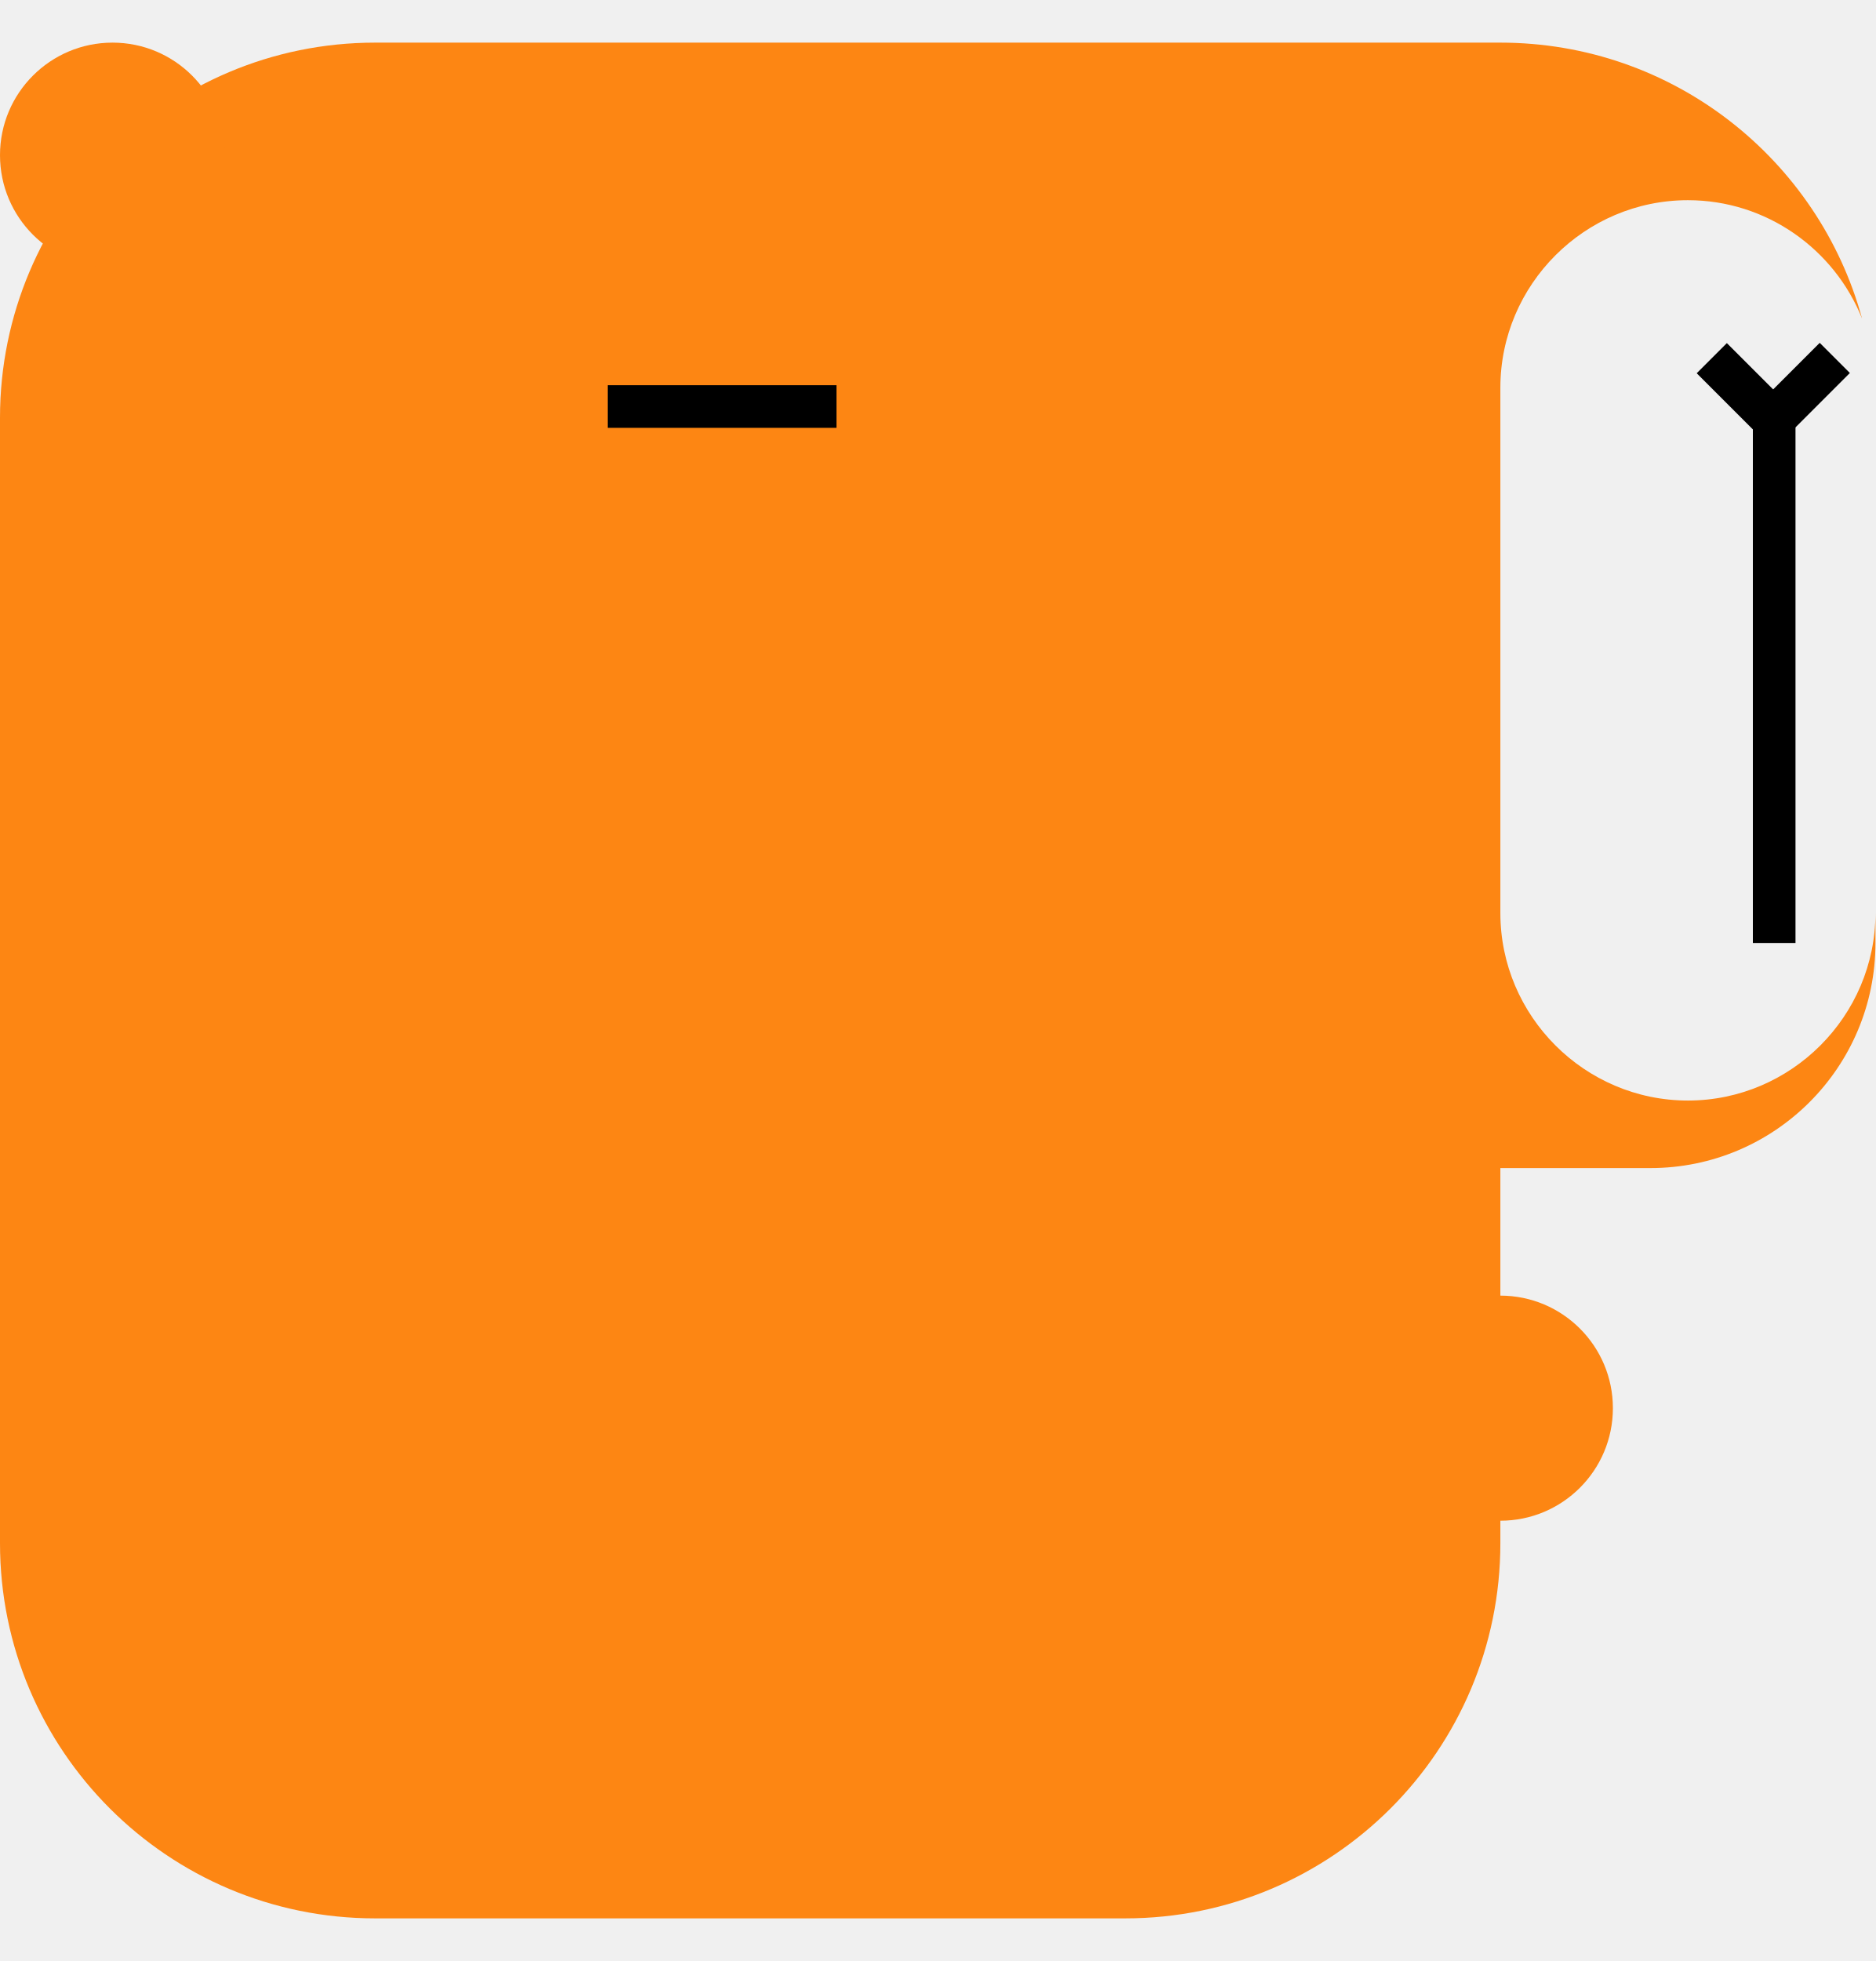
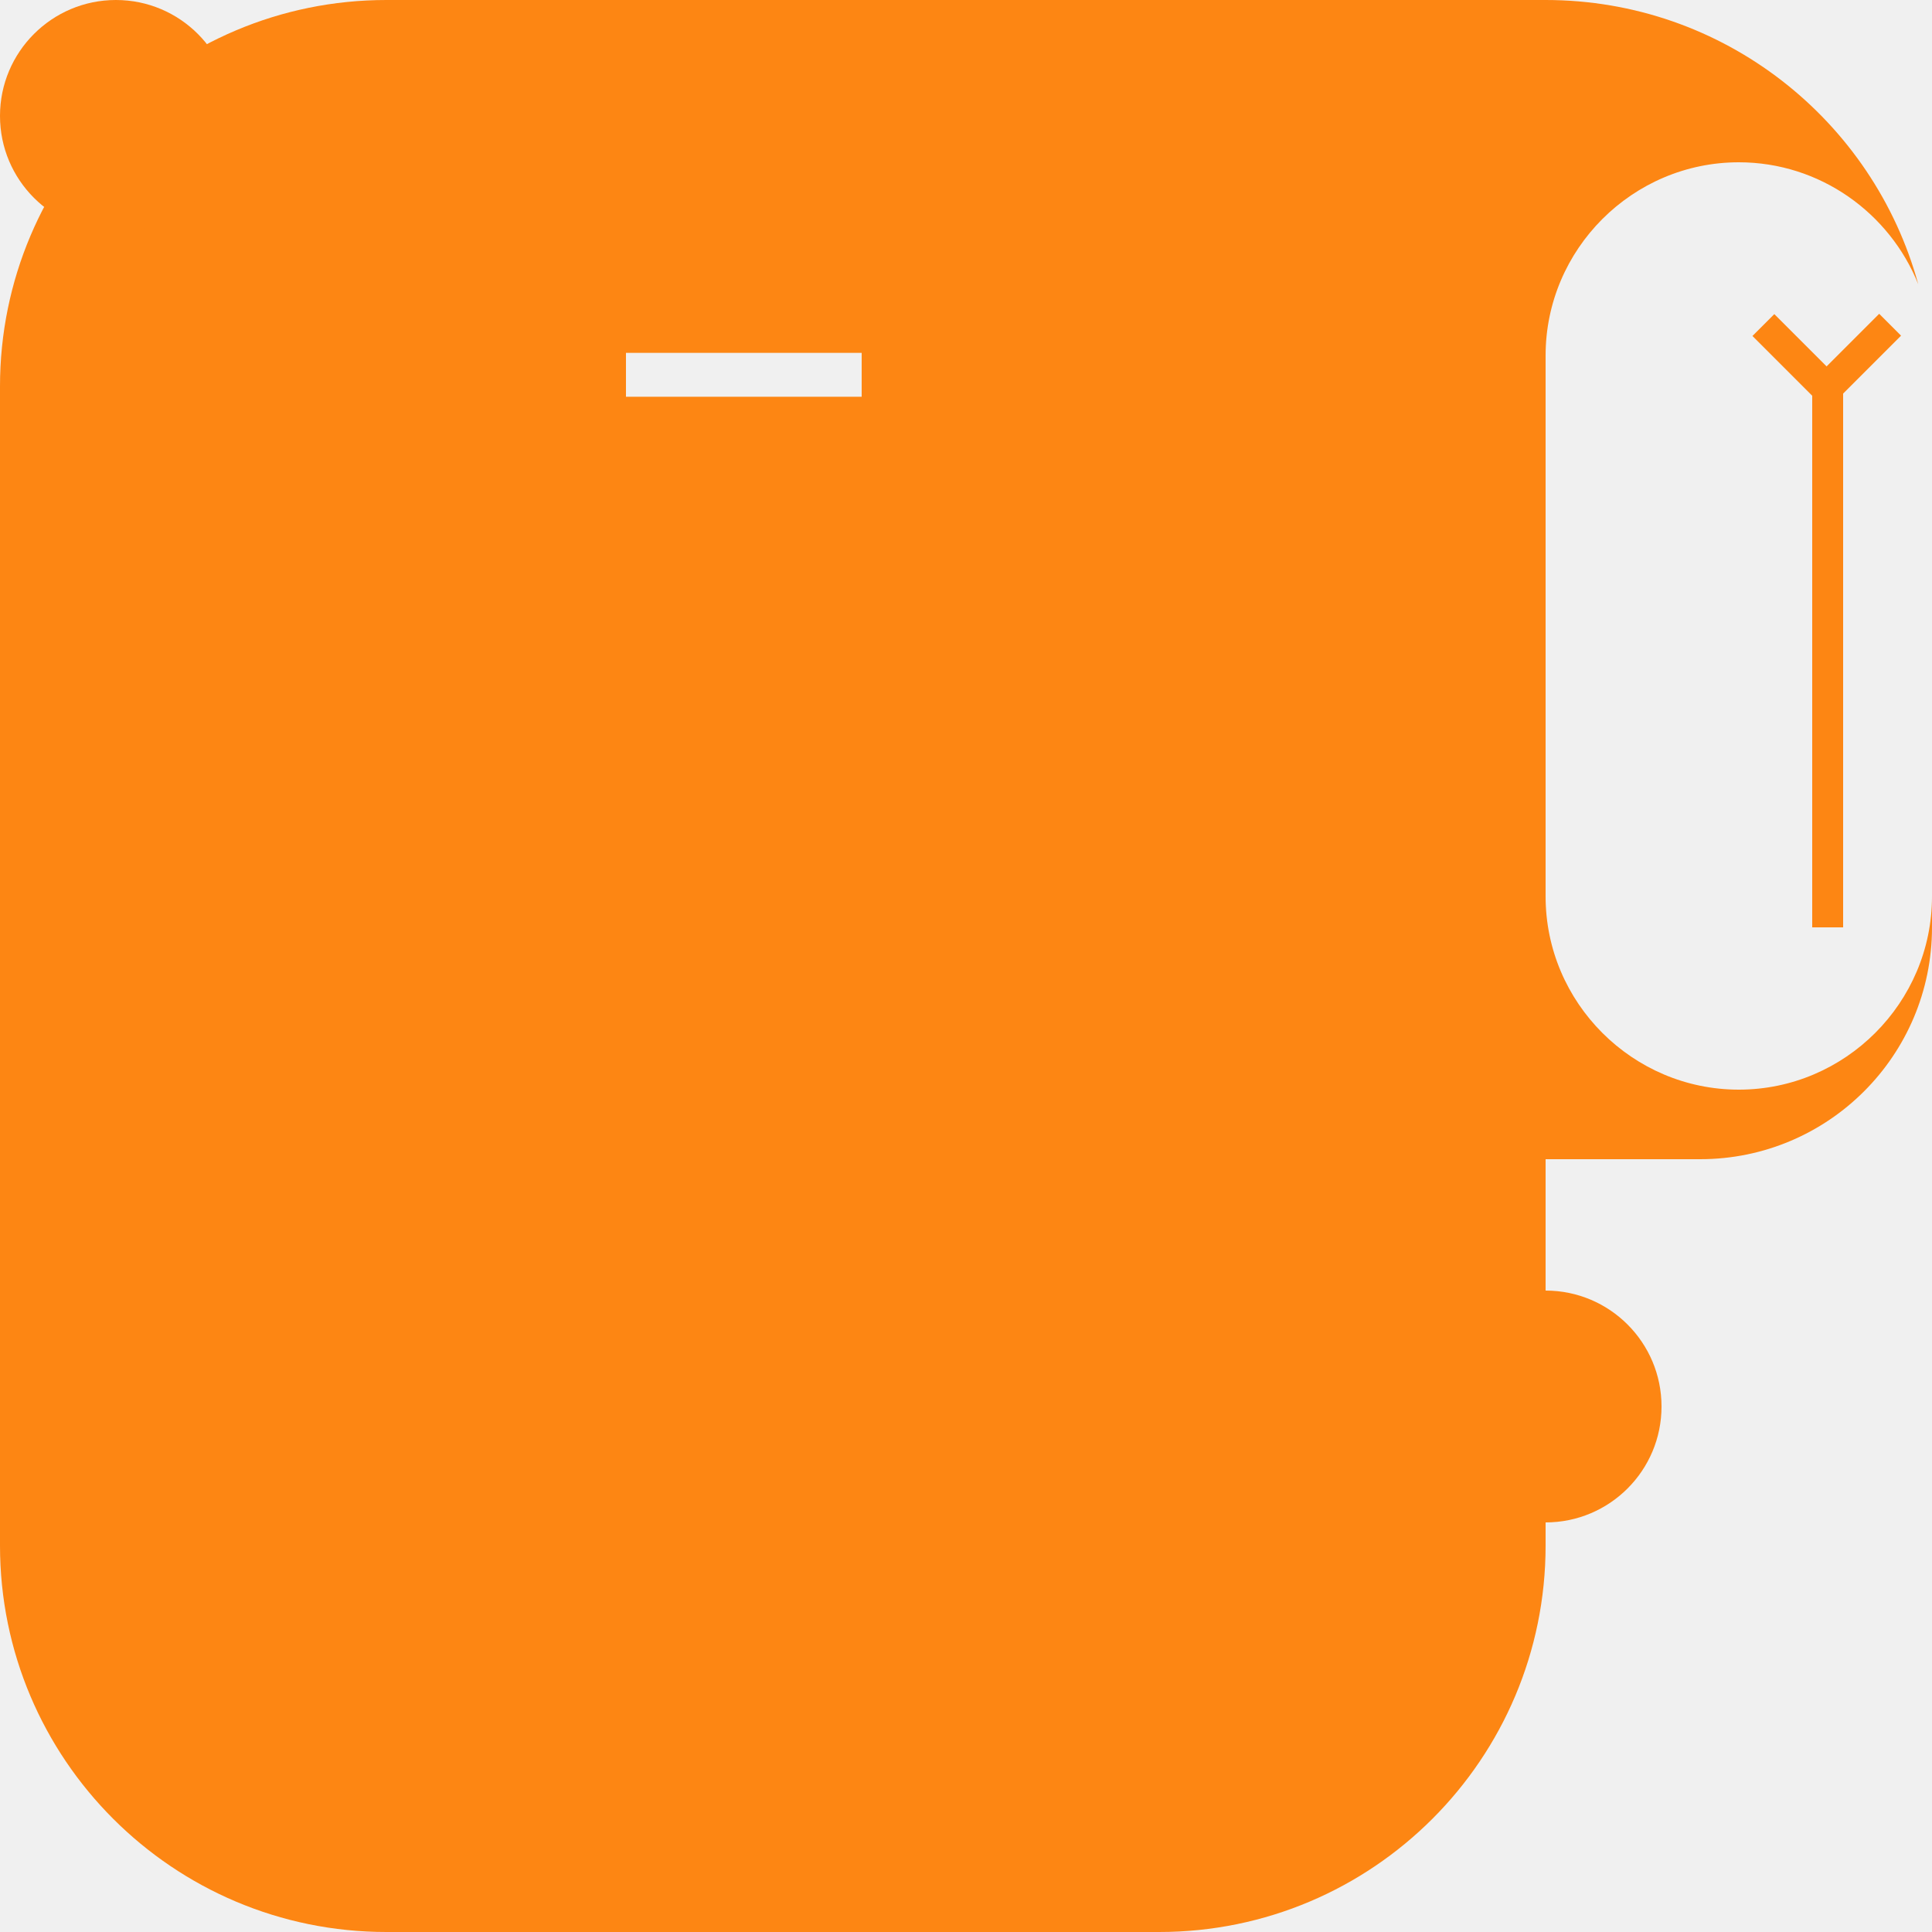
- <svg xmlns="http://www.w3.org/2000/svg" width="22" height="23" viewBox="0 0 22 23" fill="none">
-   <g id="_å¾å±_1" clip-path="url(#clip0_1588_193)">
-     <path id="Vector" d="M19.8 12.908C18.59 12.908 17.6 11.918 17.6 10.708V4.548C17.6 3.338 18.59 2.348 19.8 2.348C20.724 2.348 21.519 2.925 21.843 3.737C21.333 1.871 19.628 0.5 17.6 0.5H4.4C1.97 0.5 0 2.47 0 4.9V18.1C0 20.53 1.97 22.5 4.4 22.5H13.2C15.63 22.5 17.6 20.53 17.6 18.1V13.7H19.36C20.818 13.7 22 12.518 22 11.06V10.708C22 11.918 21.01 12.908 19.8 12.908Z" fill="#FD8613" />
-     <path id="Vector_2" d="M7.128 4.768H9.812" stroke="black" stroke-width="0.5" stroke-miterlimit="10" />
-     <path id="Vector_3" d="M20.812 4.9V11.06" stroke="black" stroke-width="0.5" stroke-miterlimit="10" />
-     <path id="Vector_4" d="M21.523 4.198L20.775 4.946" stroke="black" stroke-width="0.5" stroke-miterlimit="10" />
-     <path id="Vector_5" d="M20.08 4.201L20.828 4.949" stroke="black" stroke-width="0.5" stroke-miterlimit="10" />
-     <path id="Vector_6" d="M1.32 3.14C2.049 3.14 2.64 2.549 2.64 1.82C2.64 1.091 2.049 0.5 1.32 0.5C0.591 0.5 0 1.091 0 1.82C0 2.549 0.591 3.14 1.32 3.14Z" fill="#FD8613" />
-     <path id="Vector_7" d="M17.6 17.836C18.329 17.836 18.92 17.245 18.92 16.516C18.92 15.787 18.329 15.196 17.6 15.196C16.871 15.196 16.28 15.787 16.28 16.516C16.28 17.245 16.871 17.836 17.6 17.836Z" fill="#FD8613" />
+ <svg xmlns="http://www.w3.org/2000/svg" width="250" height="250" viewBox="0 0 250 250" fill="none">
+   <mask id="mask0_2484_1055" style="mask-type:luminance" maskUnits="userSpaceOnUse" x="0" y="0" width="250" height="250">
+     <path d="M250 0H0V250H250V0Z" fill="white" />
+   </mask>
+   <g mask="url(#mask0_2484_1055)">
+     <path fill-rule="evenodd" clip-rule="evenodd" d="M200 116C200 129.75 211.25 141 225 141C238.75 141 250 129.75 250 116V120C250 136.57 236.57 150 220 150H200V200C200 227.61 177.61 250 150 250H50C22.39 250 0 227.61 0 200V50C0 22.39 22.39 0 50 0H200C223.04 0 242.42 15.58 248.22 36.78C244.53 27.56 235.5 21 225 21C211.25 21 200 32.25 200 46V116ZM81 51.34H111.5V45.66H81V51.34Z" fill="#FD8613" />
+     <path d="M236.5 50V120" stroke="#FD8613" stroke-width="4" stroke-miterlimit="10" />
+     <path d="M244.58 42.02L236.08 50.52" stroke="#FD8613" stroke-width="4" stroke-miterlimit="10" />
+     <path d="M228.18 42.06L236.68 50.56" stroke="#FD8613" stroke-width="4" stroke-miterlimit="10" />
+     <path d="M15 30C23.28 30 30 23.28 30 15C30 6.72 23.28 0 15 0C6.72 0 0 6.72 0 15C0 23.28 6.72 30 15 30Z" fill="#FD8613" />
+     <path d="M200 197C208.28 197 215 190.29 215 182C215 173.71 208.28 167 200 167C191.72 167 185 173.72 185 182C185 190.28 191.72 197 200 197Z" fill="#FD8613" />
  </g>
-   <defs>
-     <clipPath id="clip0_1588_193">
-       <rect width="22" height="22" fill="white" transform="translate(0 0.5)" />
-     </clipPath>
-   </defs>
</svg>
